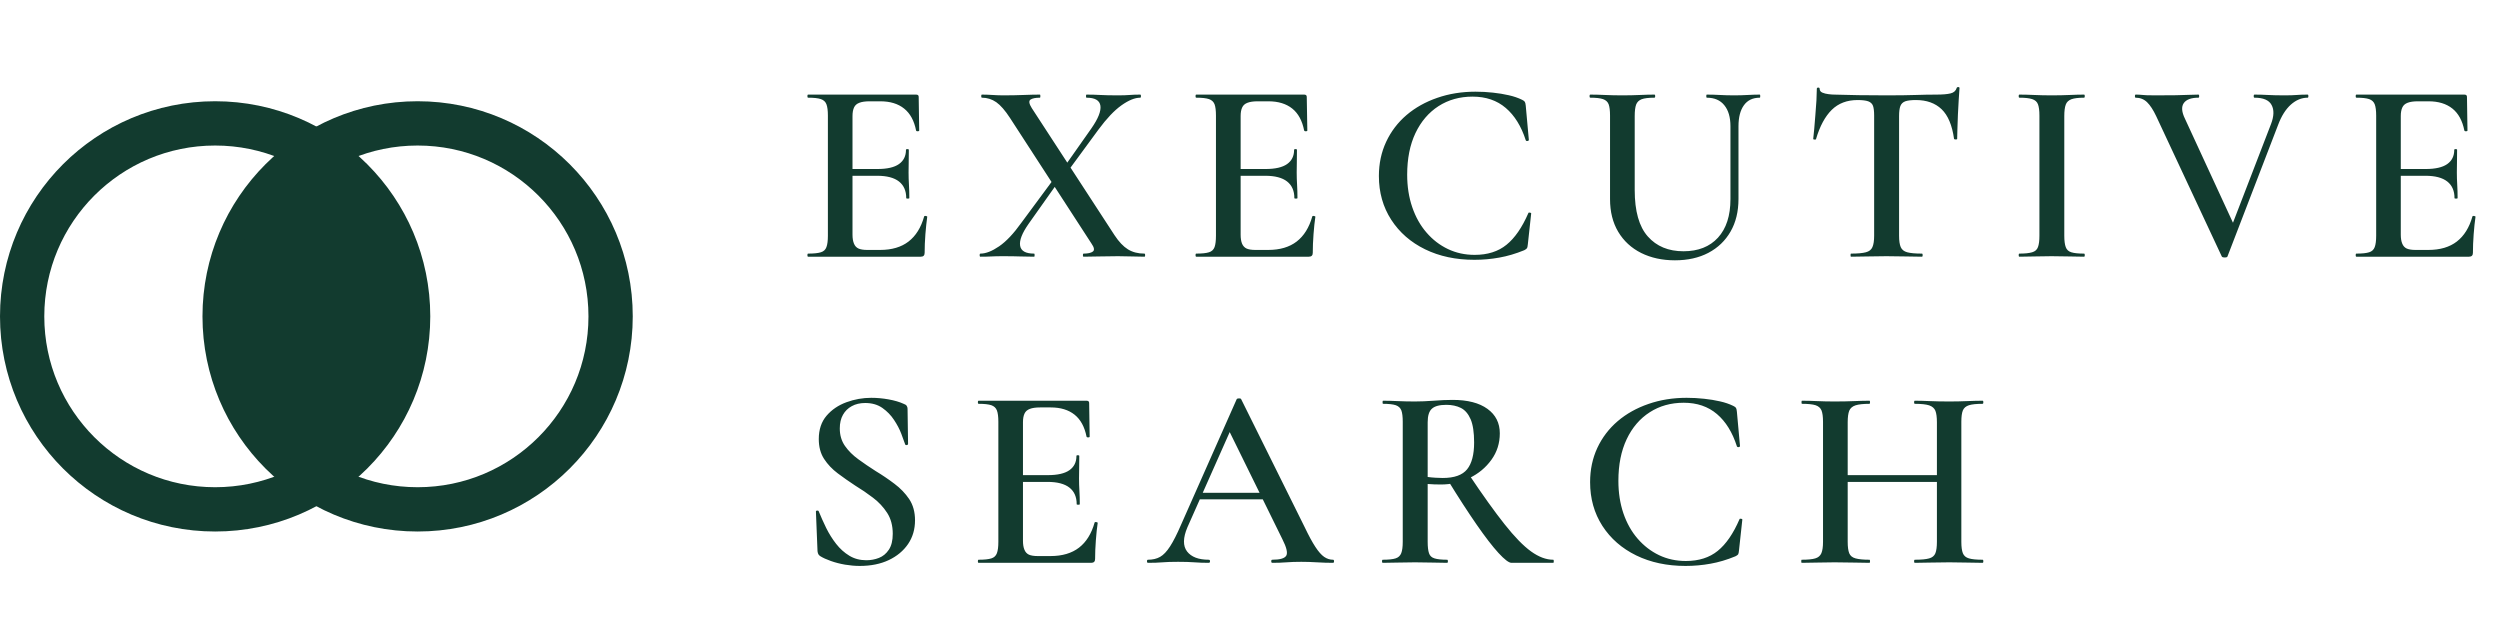
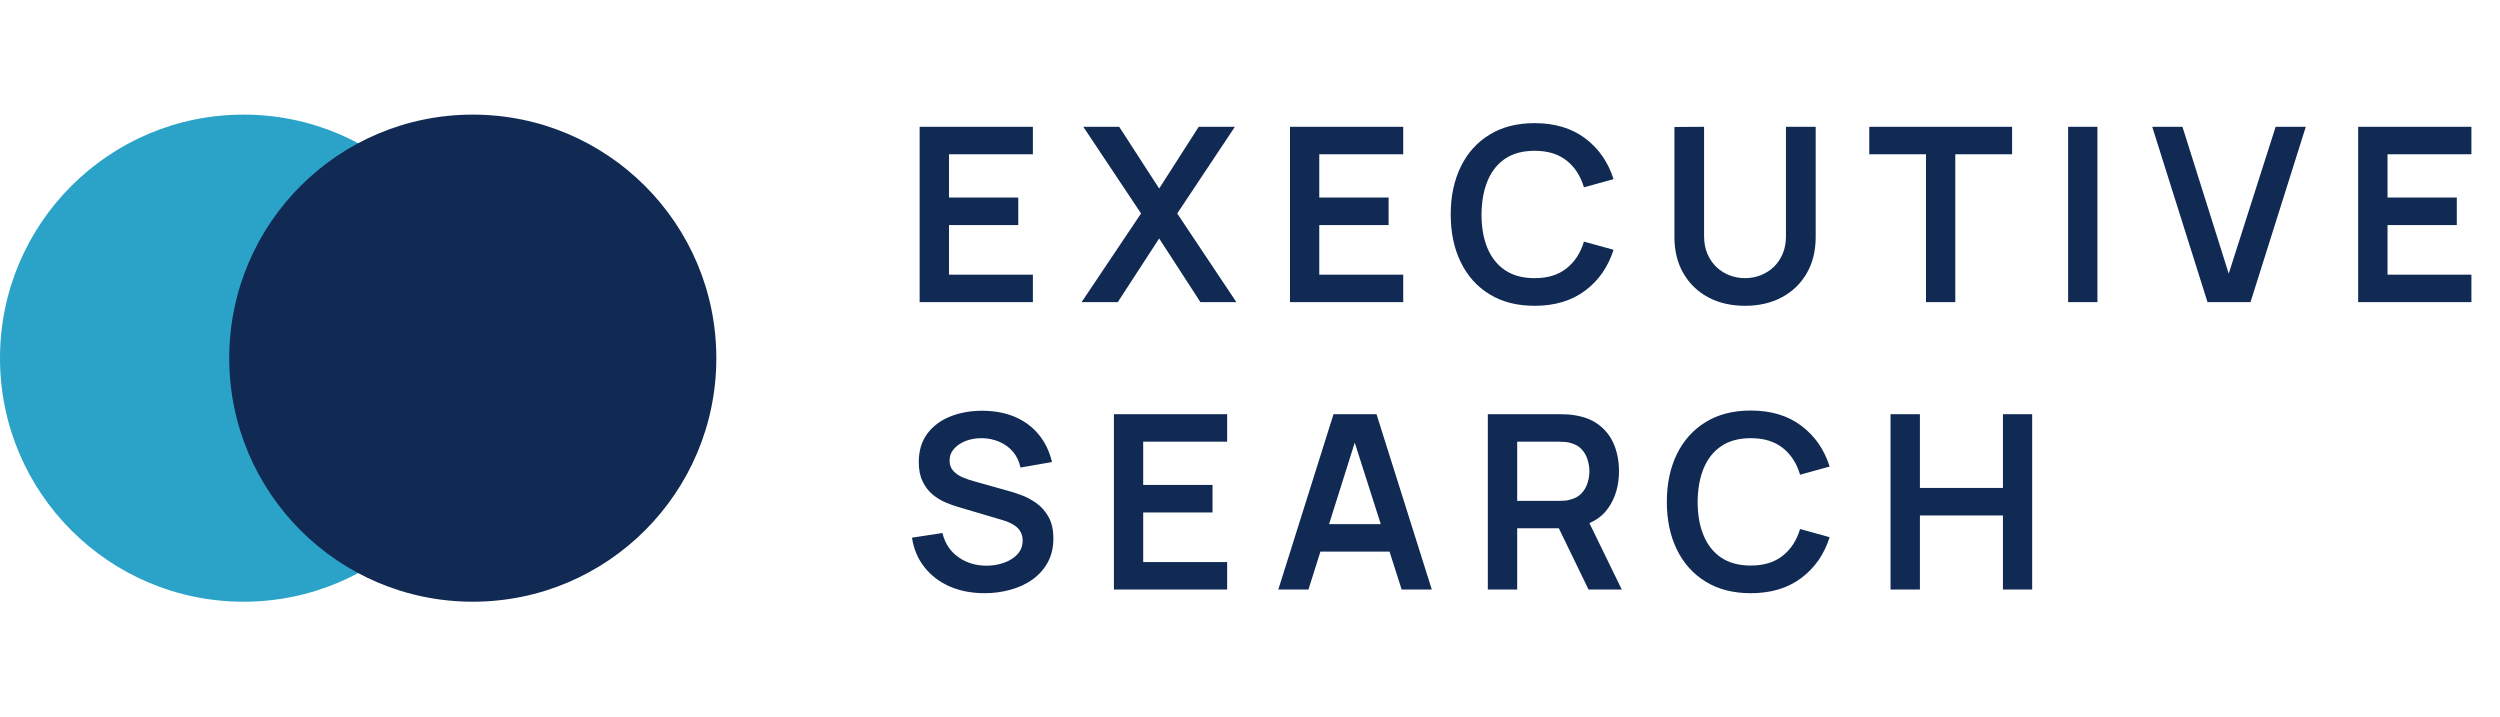
- <svg xmlns="http://www.w3.org/2000/svg" viewBox="0 0 395.1 100">
-   <g fill="none" stroke="#123B2F" stroke-width="7">
-     <circle cx="34" cy="50" r="30.5" />
-     <circle cx="66" cy="50" r="30.5" />
-   </g>
-   <path d="M50 24.4A30.5 30.5 0 0 1 50 75.6A30.5 30.5 0 0 1 50 24.4Z" fill="#123B2F" />
-   <path d="M145.52 40.57L127.72 40.57Q127.60 40.57 127.60 40.32Q127.60 40.08 127.72 40.08Q129.07 40.08 129.73 39.87Q130.39 39.67 130.61 39.05Q130.84 38.44 130.84 37.25L130.84 18.27Q130.84 17.08 130.61 16.48Q130.39 15.89 129.73 15.66Q129.07 15.44 127.72 15.44Q127.60 15.44 127.60 15.19Q127.60 14.95 127.72 14.95L144.78 14.95Q145.19 14.95 145.19 15.31L145.27 20.64Q145.27 20.73 145.06 20.75Q144.86 20.77 144.78 20.64Q144.33 18.31 142.89 17.16Q141.46 16.01 139.12 16.01L137.44 16.01Q136.41 16.01 135.82 16.24Q135.22 16.46 134.98 16.97Q134.73 17.49 134.73 18.35L134.73 37.09Q134.73 37.95 134.96 38.50Q135.18 39.05 135.68 39.28Q136.17 39.50 137.07 39.50L139.08 39.50Q141.87 39.50 143.59 38.17Q145.31 36.84 146.05 34.22Q146.09 34.09 146.32 34.13Q146.54 34.17 146.54 34.26Q146.38 35.40 146.25 37Q146.13 38.60 146.13 39.96Q146.13 40.57 145.52 40.57M143.22 31.30Q143.22 29.58 142.07 28.68Q140.92 27.78 138.63 27.78L132.89 27.78L132.89 26.71L138.67 26.71Q140.97 26.71 142.07 25.93Q143.18 25.15 143.18 23.68Q143.18 23.56 143.40 23.56Q143.63 23.56 143.63 23.68Q143.63 24.99 143.61 25.73Q143.59 26.47 143.59 27.25Q143.59 28.23 143.65 29.19Q143.71 30.16 143.71 31.30Q143.71 31.39 143.47 31.39Q143.22 31.39 143.22 31.30M171.26 40.57Q171.14 40.57 171.14 40.32Q171.14 40.08 171.26 40.08Q172.29 40.08 172.72 39.75Q173.15 39.42 172.49 38.48L159.62 18.64Q158.47 16.87 157.45 16.15Q156.42 15.44 155.19 15.44Q155.07 15.44 155.07 15.19Q155.07 14.95 155.19 14.95Q155.97 14.95 156.87 15.01Q157.78 15.07 158.55 15.07Q160.28 15.07 161.75 15.01Q163.23 14.95 164.34 14.95Q164.42 14.95 164.42 15.19Q164.42 15.44 164.34 15.44Q163.31 15.44 162.86 15.74Q162.41 16.05 163.06 17.08L176.14 37.17Q177.17 38.73 178.25 39.40Q179.34 40.08 180.86 40.08Q180.98 40.08 180.98 40.32Q180.98 40.57 180.86 40.57Q180 40.57 178.93 40.53Q177.87 40.49 176.68 40.49Q174.95 40.49 173.66 40.53Q172.37 40.57 171.26 40.57M154.95 40.57Q154.82 40.57 154.82 40.32Q154.82 40.08 154.95 40.08Q156.22 40.08 157.90 38.93Q159.58 37.78 161.42 35.20L166.88 27.82L167.53 28.35L162.57 35.36Q161.01 37.58 161.22 38.83Q161.42 40.08 163.43 40.08Q163.51 40.08 163.51 40.32Q163.51 40.57 163.43 40.57Q162.24 40.57 161.22 40.53Q160.19 40.49 158.47 40.49Q157.37 40.49 156.67 40.53Q155.97 40.57 154.95 40.57M173.60 20.48L168.27 27.74L167.62 27.20L172.49 20.28Q174.09 17.98 173.91 16.71Q173.72 15.44 171.72 15.44Q171.63 15.44 171.63 15.19Q171.63 14.95 171.72 14.95Q172.86 14.95 173.91 15.01Q174.95 15.07 176.68 15.07Q177.82 15.07 178.52 15.01Q179.22 14.95 180.20 14.95Q180.32 14.95 180.32 15.19Q180.32 15.44 180.20 15.44Q178.93 15.44 177.23 16.65Q175.53 17.86 173.60 20.48M206.85 40.57L189.06 40.57Q188.94 40.57 188.94 40.32Q188.94 40.08 189.06 40.08Q190.41 40.08 191.07 39.87Q191.72 39.67 191.95 39.05Q192.17 38.44 192.17 37.25L192.17 18.27Q192.17 17.08 191.95 16.48Q191.72 15.89 191.07 15.66Q190.41 15.44 189.06 15.44Q188.94 15.44 188.94 15.19Q188.94 14.95 189.06 14.95L206.11 14.95Q206.52 14.95 206.52 15.31L206.61 20.64Q206.61 20.73 206.40 20.75Q206.20 20.77 206.11 20.64Q205.66 18.31 204.23 17.16Q202.79 16.01 200.46 16.01L198.78 16.01Q197.75 16.01 197.16 16.24Q196.56 16.46 196.32 16.97Q196.07 17.49 196.07 18.35L196.07 37.09Q196.07 37.95 196.29 38.50Q196.52 39.05 197.01 39.28Q197.50 39.50 198.41 39.50L200.42 39.50Q203.20 39.50 204.93 38.17Q206.65 36.84 207.39 34.22Q207.43 34.09 207.65 34.13Q207.88 34.17 207.88 34.26Q207.71 35.40 207.59 37Q207.47 38.60 207.47 39.96Q207.47 40.57 206.85 40.57M204.56 31.30Q204.56 29.58 203.41 28.68Q202.26 27.78 199.96 27.78L194.22 27.78L194.22 26.71L200.01 26.71Q202.30 26.71 203.41 25.93Q204.52 25.15 204.52 23.68Q204.52 23.56 204.74 23.56Q204.97 23.56 204.97 23.68Q204.97 24.99 204.95 25.73Q204.93 26.47 204.93 27.25Q204.93 28.23 204.99 29.19Q205.05 30.16 205.05 31.30Q205.05 31.39 204.80 31.39Q204.56 31.39 204.56 31.30M233.17 14.49Q234.61 14.49 235.94 14.64Q237.27 14.78 238.44 15.05Q239.61 15.31 240.55 15.77Q240.88 15.93 240.98 16.09Q241.09 16.26 241.13 16.71L241.62 22.12Q241.62 22.24 241.42 22.28Q241.21 22.33 241.13 22.16Q240.06 18.84 237.97 17.06Q235.88 15.27 232.72 15.27Q229.69 15.27 227.35 16.77Q225.02 18.27 223.70 21.03Q222.39 23.80 222.39 27.61Q222.39 30.40 223.19 32.74Q223.99 35.08 225.45 36.76Q226.90 38.44 228.83 39.36Q230.76 40.28 233.05 40.28Q236.13 40.28 238.09 38.68Q240.06 37.09 241.54 33.68Q241.58 33.56 241.78 33.60Q241.99 33.64 241.99 33.72L241.46 38.60Q241.42 39.09 241.31 39.24Q241.21 39.38 240.88 39.55Q238.87 40.37 236.95 40.71Q235.02 41.06 233.01 41.06Q228.62 41.06 225.22 39.40Q221.82 37.74 219.87 34.73Q217.92 31.71 217.92 27.82Q217.92 24.87 219.07 22.41Q220.22 19.95 222.29 18.18Q224.36 16.42 227.15 15.46Q229.94 14.49 233.17 14.49M273.48 31.47L273.48 19.95Q273.48 17.82 272.51 16.63Q271.55 15.44 269.75 15.44Q269.66 15.44 269.66 15.19Q269.66 14.95 269.75 14.95Q270.77 14.95 271.82 15.01Q272.86 15.07 274.09 15.07Q275.16 15.07 276.20 15.01Q277.25 14.95 278.11 14.95Q278.19 14.95 278.19 15.19Q278.19 15.44 278.11 15.44Q276.47 15.44 275.61 16.63Q274.75 17.82 274.75 19.95L274.75 31.43Q274.75 34.42 273.50 36.59Q272.25 38.77 269.99 39.96Q267.74 41.14 264.70 41.14Q261.71 41.14 259.37 39.98Q257.04 38.81 255.74 36.63Q254.45 34.46 254.45 31.47L254.45 18.27Q254.45 17.08 254.23 16.48Q254 15.89 253.33 15.66Q252.65 15.44 251.34 15.44Q251.21 15.44 251.21 15.19Q251.21 14.95 251.34 14.95Q252.36 14.95 253.65 15.01Q254.94 15.07 256.38 15.07Q257.90 15.07 259.17 15.01Q260.44 14.95 261.46 14.95Q261.59 14.95 261.59 15.19Q261.59 15.44 261.46 15.44Q260.11 15.44 259.45 15.68Q258.80 15.93 258.57 16.54Q258.35 17.16 258.35 18.35L258.35 30.03Q258.35 35.04 260.42 37.37Q262.49 39.71 266.06 39.71Q269.54 39.71 271.51 37.56Q273.48 35.40 273.48 31.47M293.57 15.81Q291.07 15.81 289.49 17.36Q287.91 18.92 287.01 21.96Q287.01 22.08 286.78 22.06Q286.56 22.04 286.56 21.96Q286.64 21.38 286.72 20.38Q286.80 19.37 286.90 18.18Q287.01 17 287.07 15.87Q287.13 14.74 287.13 14.04Q287.13 13.84 287.36 13.84Q287.58 13.84 287.58 14.04Q287.58 14.45 288.01 14.64Q288.44 14.82 288.97 14.88Q289.51 14.95 289.88 14.95Q293.40 15.07 298.12 15.07Q301.03 15.07 302.73 15.01Q304.43 14.95 306.03 14.95Q307.51 14.95 308.27 14.76Q309.02 14.58 309.23 13.92Q309.27 13.76 309.48 13.76Q309.68 13.76 309.68 13.92Q309.64 14.58 309.56 15.70Q309.48 16.83 309.43 18.08Q309.39 19.33 309.35 20.38Q309.31 21.42 309.31 21.96Q309.31 22.04 309.09 22.04Q308.86 22.04 308.82 21.96Q308.37 18.72 306.85 17.26Q305.33 15.81 302.79 15.81Q301.69 15.81 301.11 16.01Q300.54 16.22 300.33 16.77Q300.13 17.32 300.13 18.35L300.13 37.25Q300.13 38.44 300.39 39.05Q300.66 39.67 301.42 39.87Q302.18 40.08 303.74 40.08Q303.86 40.08 303.86 40.32Q303.86 40.57 303.74 40.57Q302.63 40.57 301.21 40.53Q299.80 40.49 298.12 40.49Q296.52 40.49 295.13 40.53Q293.73 40.57 292.54 40.57Q292.46 40.57 292.46 40.32Q292.46 40.08 292.54 40.08Q294.10 40.08 294.88 39.87Q295.66 39.67 295.92 39.05Q296.19 38.44 296.19 37.25L296.19 18.27Q296.19 17.24 296.01 16.73Q295.82 16.22 295.25 16.01Q294.67 15.81 293.57 15.81M326.24 18.35L326.24 37.25Q326.24 38.44 326.47 39.05Q326.69 39.67 327.35 39.87Q328.01 40.08 329.36 40.08Q329.48 40.08 329.48 40.32Q329.48 40.57 329.36 40.57Q328.33 40.57 327.06 40.53Q325.79 40.49 324.23 40.49Q322.80 40.49 321.49 40.53Q320.18 40.57 319.15 40.57Q319.03 40.57 319.03 40.32Q319.03 40.08 319.15 40.08Q320.46 40.08 321.16 39.87Q321.86 39.67 322.08 39.05Q322.31 38.44 322.31 37.25L322.31 18.27Q322.31 17.08 322.08 16.48Q321.86 15.89 321.16 15.66Q320.46 15.44 319.15 15.44Q319.03 15.44 319.03 15.19Q319.03 14.95 319.15 14.95Q320.18 14.95 321.49 15.01Q322.80 15.07 324.23 15.07Q325.79 15.07 327.08 15.01Q328.38 14.95 329.36 14.95Q329.48 14.95 329.48 15.19Q329.48 15.44 329.36 15.44Q328.05 15.44 327.37 15.68Q326.69 15.93 326.47 16.54Q326.24 17.16 326.24 18.35M364.70 14.95Q364.82 14.95 364.82 15.19Q364.82 15.44 364.70 15.44Q363.27 15.44 362.04 16.54Q360.81 17.65 360.03 19.74L352.03 40.53Q351.99 40.69 351.60 40.69Q351.21 40.69 351.13 40.53L340.76 18.35Q340.06 16.87 339.32 16.15Q338.58 15.44 337.52 15.44Q337.40 15.44 337.40 15.19Q337.40 14.95 337.52 14.95Q338.05 14.95 338.40 14.99Q338.75 15.03 339.26 15.05Q339.77 15.07 340.63 15.07Q342.60 15.07 343.85 15.05Q345.10 15.03 345.94 14.99Q346.78 14.95 347.44 14.95Q347.56 14.95 347.56 15.19Q347.56 15.44 347.44 15.44Q345.72 15.44 345.12 16.30Q344.53 17.16 345.31 18.76L353.22 35.90L351.54 38.73L358.92 19.58Q359.62 17.73 359 16.59Q358.39 15.44 356.30 15.44Q356.17 15.44 356.17 15.19Q356.17 14.95 356.30 14.95Q357.40 14.95 358.43 15.01Q359.45 15.07 361.09 15.07Q362.24 15.07 362.96 15.01Q363.68 14.95 364.70 14.95M390.20 40.57L372.41 40.57Q372.29 40.57 372.29 40.32Q372.29 40.08 372.41 40.08Q373.76 40.08 374.42 39.87Q375.07 39.67 375.30 39.05Q375.53 38.44 375.53 37.25L375.53 18.27Q375.53 17.08 375.30 16.48Q375.07 15.89 374.42 15.66Q373.76 15.44 372.41 15.44Q372.29 15.44 372.29 15.19Q372.29 14.95 372.41 14.95L389.47 14.95Q389.88 14.95 389.88 15.31L389.96 20.64Q389.96 20.73 389.75 20.75Q389.55 20.77 389.47 20.64Q389.01 18.31 387.58 17.16Q386.14 16.01 383.81 16.01L382.13 16.01Q381.10 16.01 380.51 16.24Q379.91 16.46 379.67 16.97Q379.42 17.49 379.42 18.35L379.42 37.09Q379.42 37.95 379.65 38.50Q379.87 39.05 380.36 39.28Q380.86 39.50 381.76 39.50L383.77 39.50Q386.56 39.50 388.28 38.17Q390 36.84 390.74 34.22Q390.78 34.09 391 34.13Q391.23 34.17 391.23 34.26Q391.06 35.40 390.94 37Q390.82 38.60 390.82 39.96Q390.82 40.57 390.20 40.57M387.91 31.30Q387.91 29.58 386.76 28.68Q385.61 27.78 383.32 27.78L377.58 27.78L377.58 26.71L383.36 26.71Q385.65 26.71 386.76 25.93Q387.87 25.15 387.87 23.68Q387.87 23.56 388.09 23.56Q388.32 23.56 388.32 23.68Q388.32 24.99 388.30 25.73Q388.28 26.47 388.28 27.25Q388.28 28.23 388.34 29.19Q388.40 30.16 388.40 31.30Q388.40 31.39 388.15 31.39Q387.91 31.39 387.91 31.30M132.72 67.71Q132.72 69.31 133.54 70.48Q134.36 71.65 135.66 72.59Q136.95 73.53 138.38 74.44Q139.94 75.38 141.35 76.45Q142.77 77.51 143.69 78.88Q144.61 80.26 144.61 82.23Q144.61 84.36 143.51 85.98Q142.40 87.60 140.45 88.52Q138.50 89.44 135.88 89.44Q134.77 89.44 133.56 89.24Q132.35 89.03 131.31 88.66Q130.26 88.29 129.61 87.88Q129.44 87.76 129.34 87.60Q129.24 87.43 129.20 87.11L128.95 80.91Q128.91 80.71 129.14 80.69Q129.36 80.67 129.40 80.83Q129.90 82.06 130.57 83.44Q131.25 84.81 132.15 85.96Q133.05 87.11 134.22 87.82Q135.39 88.54 136.91 88.54Q137.97 88.54 138.91 88.17Q139.86 87.80 140.47 86.88Q141.09 85.96 141.09 84.36Q141.09 82.43 140.21 81.06Q139.32 79.68 137.97 78.66Q136.62 77.63 135.14 76.73Q133.71 75.79 132.40 74.81Q131.08 73.82 130.24 72.53Q129.40 71.24 129.40 69.39Q129.40 67.14 130.63 65.70Q131.86 64.27 133.77 63.57Q135.68 62.87 137.69 62.87Q139.04 62.87 140.43 63.12Q141.83 63.37 142.81 63.82Q143.18 63.94 143.30 64.15Q143.43 64.35 143.43 64.60L143.51 70.13Q143.51 70.30 143.32 70.34Q143.14 70.38 143.06 70.25Q142.85 69.64 142.44 68.55Q142.03 67.47 141.29 66.36Q140.56 65.25 139.45 64.47Q138.34 63.69 136.74 63.69Q135.51 63.69 134.61 64.19Q133.71 64.68 133.22 65.56Q132.72 66.44 132.72 67.71M172.45 88.95L154.66 88.95Q154.54 88.95 154.54 88.70Q154.54 88.46 154.66 88.46Q156.01 88.46 156.67 88.25Q157.32 88.05 157.55 87.43Q157.78 86.82 157.78 85.63L157.78 66.65Q157.78 65.46 157.55 64.86Q157.32 64.27 156.67 64.04Q156.01 63.82 154.66 63.82Q154.54 63.82 154.54 63.57Q154.54 63.33 154.66 63.33L171.72 63.33Q172.13 63.33 172.13 63.69L172.21 69.02Q172.21 69.11 172 69.13Q171.80 69.15 171.72 69.02Q171.26 66.69 169.83 65.54Q168.39 64.39 166.06 64.39L164.38 64.39Q163.35 64.39 162.76 64.62Q162.16 64.84 161.92 65.35Q161.67 65.87 161.67 66.73L161.67 85.47Q161.67 86.33 161.90 86.88Q162.12 87.43 162.61 87.66Q163.11 87.88 164.01 87.88L166.02 87.88Q168.80 87.88 170.53 86.55Q172.25 85.22 172.99 82.59Q173.03 82.47 173.25 82.51Q173.48 82.55 173.48 82.64Q173.31 83.78 173.19 85.38Q173.07 86.98 173.07 88.34Q173.07 88.95 172.45 88.95M170.16 79.68Q170.16 77.96 169.01 77.06Q167.86 76.16 165.56 76.16L159.83 76.16L159.83 75.09L165.61 75.09Q167.90 75.09 169.01 74.31Q170.12 73.53 170.12 72.06Q170.12 71.94 170.34 71.94Q170.57 71.94 170.57 72.06Q170.57 73.37 170.55 74.11Q170.53 74.85 170.53 75.63Q170.53 76.61 170.59 77.57Q170.65 78.54 170.65 79.68Q170.65 79.77 170.40 79.77Q170.16 79.77 170.16 79.68M201.15 78.91L188.85 78.91L189.39 77.88L200.87 77.88L201.15 78.91M210.67 88.46Q210.83 88.46 210.83 88.70Q210.83 88.95 210.67 88.95Q209.44 88.95 208.14 88.87Q206.85 88.79 205.66 88.79Q204.31 88.79 203.31 88.87Q202.30 88.95 201.07 88.95Q200.91 88.95 200.91 88.70Q200.91 88.46 201.07 88.46Q202.92 88.46 203.29 87.80Q203.65 87.15 202.67 85.22L194.10 67.79L195.78 65.05L187.66 83.33Q186.60 85.83 187.60 87.15Q188.61 88.46 191.03 88.46Q191.23 88.46 191.23 88.70Q191.23 88.95 191.03 88.95Q189.80 88.95 188.77 88.87Q187.75 88.79 186.19 88.79Q184.63 88.79 183.71 88.87Q182.78 88.95 181.43 88.95Q181.27 88.95 181.27 88.70Q181.27 88.46 181.43 88.46Q182.54 88.46 183.34 88.01Q184.14 87.56 184.92 86.35Q185.70 85.14 186.64 82.96L195.45 63.08Q195.54 62.96 195.82 62.96Q196.11 62.96 196.15 63.08L206.20 83.33Q207.14 85.30 207.88 86.43Q208.62 87.56 209.27 88.01Q209.93 88.46 210.67 88.46M238.87 88.95Q238.26 88.95 236.82 87.39Q235.39 85.83 233.36 82.90Q231.33 79.97 228.83 75.91L232.11 74.93Q235.43 79.89 237.79 82.86Q240.14 85.83 241.97 87.15Q243.79 88.46 245.47 88.46Q245.56 88.46 245.56 88.70Q245.56 88.95 245.47 88.95Q242.89 88.95 241.27 88.95Q239.65 88.95 238.87 88.95M229.57 63.20Q233.13 63.20 235.08 64.62Q237.03 66.03 237.03 68.49Q237.03 70.83 235.70 72.67Q234.36 74.52 232.25 75.54Q230.14 76.57 227.72 76.57Q227.23 76.57 226.66 76.55Q226.08 76.53 225.63 76.49L225.63 85.63Q225.63 86.82 225.84 87.43Q226.04 88.05 226.72 88.25Q227.39 88.46 228.70 88.46Q228.83 88.46 228.83 88.70Q228.83 88.95 228.70 88.95Q227.68 88.95 226.41 88.91Q225.14 88.87 223.62 88.87Q222.19 88.87 220.87 88.91Q219.56 88.95 218.54 88.95Q218.41 88.95 218.41 88.70Q218.41 88.46 218.54 88.46Q219.89 88.46 220.55 88.25Q221.20 88.05 221.45 87.43Q221.69 86.82 221.69 85.63L221.69 66.65Q221.69 65.46 221.47 64.86Q221.24 64.27 220.59 64.04Q219.93 63.82 218.58 63.82Q218.50 63.82 218.50 63.57Q218.50 63.33 218.58 63.33Q219.60 63.33 220.89 63.39Q222.19 63.45 223.62 63.45Q224.93 63.45 226.57 63.33Q228.21 63.20 229.57 63.20M232.97 69.93Q232.97 67.55 232.42 66.26Q231.86 64.97 230.88 64.47Q229.89 63.98 228.58 63.98Q226.98 63.98 226.31 64.58Q225.63 65.17 225.63 66.73L225.63 75.38Q226.20 75.46 226.86 75.50Q227.52 75.54 228.01 75.54Q230.75 75.54 231.86 74.17Q232.97 72.80 232.97 69.93M266.55 62.87Q267.98 62.87 269.32 63.02Q270.65 63.16 271.82 63.43Q272.99 63.69 273.93 64.15Q274.26 64.31 274.36 64.47Q274.46 64.64 274.50 65.09L274.99 70.50Q274.99 70.62 274.79 70.66Q274.58 70.70 274.50 70.54Q273.44 67.22 271.35 65.44Q269.25 63.65 266.10 63.65Q263.06 63.65 260.73 65.15Q258.39 66.65 257.08 69.41Q255.77 72.18 255.77 75.99Q255.77 78.78 256.56 81.12Q257.36 83.46 258.82 85.14Q260.28 86.82 262.20 87.74Q264.13 88.66 266.43 88.66Q269.50 88.66 271.47 87.06Q273.44 85.47 274.91 82.06Q274.95 81.94 275.16 81.98Q275.36 82.02 275.36 82.10L274.83 86.98Q274.79 87.47 274.69 87.62Q274.58 87.76 274.26 87.92Q272.25 88.75 270.32 89.09Q268.39 89.44 266.38 89.44Q262 89.44 258.59 87.78Q255.19 86.12 253.24 83.11Q251.30 80.09 251.30 76.20Q251.30 73.25 252.44 70.79Q253.59 68.33 255.66 66.56Q257.73 64.80 260.52 63.84Q263.31 62.87 266.55 62.87M306.11 85.63L306.11 66.73Q306.11 65.54 305.87 64.92Q305.62 64.31 304.88 64.06Q304.14 63.82 302.63 63.82Q302.50 63.82 302.50 63.57Q302.50 63.33 302.63 63.33Q303.65 63.33 304.99 63.39Q306.32 63.45 308.08 63.45Q309.52 63.45 310.91 63.39Q312.30 63.33 313.33 63.33Q313.45 63.33 313.45 63.57Q313.45 63.82 313.33 63.82Q311.89 63.82 311.18 64.04Q310.46 64.27 310.21 64.86Q309.97 65.46 309.97 66.65L309.97 85.63Q309.97 86.82 310.21 87.43Q310.46 88.05 311.18 88.25Q311.89 88.46 313.33 88.46Q313.45 88.46 313.45 88.70Q313.45 88.95 313.33 88.95Q312.30 88.95 310.91 88.91Q309.52 88.87 308.08 88.87Q306.32 88.87 304.99 88.91Q303.65 88.95 302.63 88.95Q302.50 88.95 302.50 88.70Q302.50 88.46 302.63 88.46Q304.14 88.46 304.88 88.25Q305.62 88.05 305.87 87.43Q306.11 86.82 306.11 85.63M307.88 76.16L289.92 76.16L289.92 75.09L307.88 75.09L307.88 76.16M288.11 85.63L288.11 66.65Q288.11 65.46 287.87 64.86Q287.62 64.27 286.93 64.04Q286.23 63.82 284.79 63.82Q284.71 63.82 284.71 63.57Q284.71 63.33 284.79 63.33Q285.86 63.33 287.17 63.39Q288.48 63.45 289.92 63.45Q291.68 63.45 293.03 63.39Q294.39 63.33 295.45 63.33Q295.54 63.33 295.54 63.57Q295.54 63.82 295.45 63.82Q293.98 63.82 293.24 64.06Q292.50 64.31 292.25 64.92Q292.01 65.54 292.01 66.73L292.01 85.63Q292.01 86.82 292.25 87.43Q292.50 88.05 293.26 88.25Q294.02 88.46 295.45 88.46Q295.54 88.46 295.54 88.70Q295.54 88.95 295.45 88.95Q294.35 88.95 293.01 88.91Q291.68 88.87 289.92 88.87Q288.48 88.87 287.13 88.91Q285.78 88.95 284.75 88.95Q284.67 88.95 284.67 88.70Q284.67 88.46 284.75 88.46Q286.19 88.46 286.88 88.25Q287.58 88.05 287.85 87.43Q288.11 86.82 288.11 85.63" fill="#123B2F" />
+ <svg xmlns="http://www.w3.org/2000/svg" viewBox="0 0 349 100">
+   <circle cx="34" cy="50" r="34" fill="#2BA3C9" />
+   <circle cx="66" cy="50" r="34" fill="#102A54" />
+   <path d="M144.19 42.18L128.38 42.18L128.38 17.7L144.19 17.7L144.19 21.54L132.48 21.54L132.48 27.58L142.15 27.58L142.15 31.42L132.48 31.42L132.48 38.34L144.19 38.34L144.19 42.18M156.04 42.18L150.99 42.18L159.29 29.8L151.23 17.7L156.24 17.7L161.82 26.32L167.34 17.7L172.39 17.7L164.34 29.8L172.6 42.18L167.58 42.18L161.82 33.29L156.04 42.18M195.89 42.18L180.08 42.18L180.08 17.7L195.89 17.7L195.89 21.54L184.17 21.54L184.17 27.58L193.85 27.58L193.85 31.42L184.17 31.42L184.17 38.34L195.89 38.34L195.89 42.18M214.23 42.69L214.23 42.69Q210.56 42.69 207.94 41.08Q205.32 39.48 203.92 36.6Q202.52 33.73 202.52 29.94L202.52 29.94Q202.52 26.15 203.92 23.28Q205.32 20.4 207.94 18.8Q210.56 17.19 214.23 17.19L214.23 17.19Q218.46 17.19 221.29 19.31Q224.11 21.42 225.25 25.01L225.25 25.01L221.12 26.15Q220.4 23.75 218.68 22.4Q216.97 21.05 214.23 21.05L214.23 21.05Q211.77 21.05 210.12 22.15Q208.48 23.26 207.66 25.26Q206.84 27.25 206.82 29.94L206.82 29.94Q206.82 32.63 207.64 34.62Q208.47 36.62 210.12 37.73Q211.77 38.83 214.23 38.83L214.23 38.83Q216.97 38.83 218.68 37.47Q220.4 36.11 221.12 33.73L221.12 33.73L225.25 34.87Q224.11 38.46 221.29 40.57Q218.46 42.69 214.23 42.69M243.61 42.69L243.61 42.69Q240.68 42.69 238.46 41.5Q236.25 40.31 235 38.15Q233.75 35.99 233.75 33.09L233.75 33.09L233.75 17.73L237.89 17.7L237.89 32.98Q237.89 34.36 238.36 35.45Q238.83 36.54 239.63 37.29Q240.43 38.05 241.46 38.44Q242.5 38.83 243.61 38.83L243.61 38.83Q244.75 38.83 245.77 38.43Q246.8 38.03 247.6 37.28Q248.4 36.52 248.86 35.43Q249.32 34.34 249.32 32.98L249.32 32.98L249.32 17.7L253.47 17.7L253.47 33.09Q253.47 35.99 252.22 38.15Q250.97 40.31 248.75 41.5Q246.53 42.69 243.61 42.69M272.96 42.18L268.87 42.18L268.87 21.54L260.95 21.54L260.95 17.7L280.89 17.7L280.89 21.54L272.96 21.54L272.96 42.18M292.8 42.18L288.71 42.18L288.71 17.7L292.8 17.7L292.8 42.18M314.17 42.18L308.17 42.18L300.45 17.7L304.67 17.7L311.13 38.2L317.68 17.7L321.89 17.7L314.17 42.18M345.01 42.18L329.2 42.18L329.2 17.7L345.01 17.7L345.01 21.54L333.3 21.54L333.3 27.58L342.97 27.58L342.97 31.42L333.3 31.42L333.3 38.34L345.01 38.34L345.01 42.18M137.44 82.81L137.44 82.81Q134.76 82.81 132.6 81.88Q130.45 80.94 129.07 79.2Q127.68 77.46 127.31 75.06L127.31 75.06L131.56 74.41Q132.1 76.59 133.79 77.78Q135.49 78.97 137.7 78.97L137.7 78.97Q139.01 78.97 140.16 78.56Q141.32 78.15 142.04 77.37Q142.76 76.59 142.76 75.45L142.76 75.45Q142.76 74.94 142.59 74.51Q142.42 74.07 142.09 73.73Q141.76 73.39 141.24 73.11Q140.72 72.83 140.04 72.63L140.04 72.63L133.72 70.76Q132.9 70.52 131.96 70.12Q131.01 69.72 130.17 69.01Q129.33 68.31 128.8 67.21Q128.26 66.12 128.26 64.5L128.26 64.5Q128.26 62.14 129.46 60.53Q130.66 58.93 132.69 58.13Q134.72 57.33 137.2 57.34L137.2 57.34Q139.72 57.36 141.69 58.2Q143.66 59.04 144.99 60.64Q146.32 62.24 146.86 64.5L146.86 64.5L142.46 65.27Q142.18 63.97 141.41 63.06Q140.64 62.16 139.52 61.68Q138.41 61.2 137.15 61.17L137.15 61.17Q135.93 61.15 134.88 61.53Q133.84 61.92 133.2 62.63Q132.56 63.35 132.56 64.3L132.56 64.3Q132.56 65.2 133.11 65.77Q133.65 66.34 134.46 66.67Q135.26 67 136.1 67.22L136.1 67.22L140.48 68.45Q141.39 68.68 142.51 69.09Q143.63 69.5 144.67 70.23Q145.7 70.96 146.37 72.15Q147.05 73.34 147.05 75.18L147.05 75.18Q147.05 77.08 146.26 78.52Q145.47 79.95 144.12 80.91Q142.78 81.86 141.05 82.33Q139.33 82.81 137.44 82.81M171.31 82.3L155.5 82.3L155.5 57.82L171.31 57.82L171.31 61.66L159.59 61.66L159.59 67.7L169.27 67.7L169.27 71.54L159.59 71.54L159.59 78.46L171.31 78.46L171.31 82.3M182.66 82.3L178.45 82.3L186.16 57.82L192.16 57.82L199.88 82.3L195.67 82.3L188.66 60.34L189.58 60.34L182.66 82.3M195.6 77L182.75 77L182.75 73.17L195.6 73.17L195.6 77M211.8 82.3L207.7 82.3L207.7 57.82L217.82 57.82Q218.17 57.82 218.74 57.85Q219.3 57.87 219.77 57.96L219.77 57.96Q221.9 58.28 223.28 59.37Q224.67 60.46 225.34 62.11Q226.01 63.77 226.01 65.79L226.01 65.79Q226.01 68.79 224.5 70.94Q222.99 73.09 219.86 73.6L219.86 73.6L218.11 73.75L211.8 73.75L211.8 82.3M226.4 82.3L221.76 82.3L216.93 72.34L221.1 71.42L226.4 82.3M211.8 61.66L211.8 69.92L217.65 69.92Q217.99 69.92 218.41 69.89Q218.84 69.86 219.19 69.75L219.19 69.75Q220.21 69.5 220.8 68.85Q221.39 68.21 221.63 67.39Q221.88 66.58 221.88 65.79L221.88 65.79Q221.88 65.01 221.63 64.19Q221.39 63.36 220.8 62.72Q220.21 62.07 219.19 61.82L219.19 61.82Q218.84 61.71 218.41 61.69Q217.99 61.66 217.65 61.66L217.65 61.66L211.8 61.66M244.41 82.81L244.41 82.81Q240.73 82.81 238.12 81.2Q235.5 79.6 234.09 76.72Q232.69 73.85 232.69 70.06L232.69 70.06Q232.69 66.27 234.09 63.4Q235.5 60.52 238.12 58.92Q240.73 57.31 244.41 57.31L244.41 57.31Q248.64 57.31 251.46 59.43Q254.28 61.54 255.42 65.13L255.42 65.13L251.29 66.27Q250.58 63.87 248.86 62.52Q247.14 61.17 244.41 61.17L244.41 61.17Q241.94 61.17 240.3 62.27Q238.66 63.38 237.83 65.38Q237.01 67.37 236.99 70.06L236.99 70.06Q236.99 72.75 237.82 74.74Q238.64 76.74 240.29 77.85Q241.94 78.95 244.41 78.95L244.41 78.95Q247.14 78.95 248.86 77.59Q250.58 76.23 251.29 73.85L251.29 73.85L255.42 74.99Q254.28 78.58 251.46 80.69Q248.64 82.81 244.41 82.81M268.02 82.3L263.92 82.3L263.92 57.82L268.02 57.82L268.02 68.12L279.61 68.12L279.61 57.82L283.69 57.82L283.69 82.3L279.61 82.3L279.61 71.96L268.02 71.96L268.02 82.3" fill="#102A54" />
</svg>
